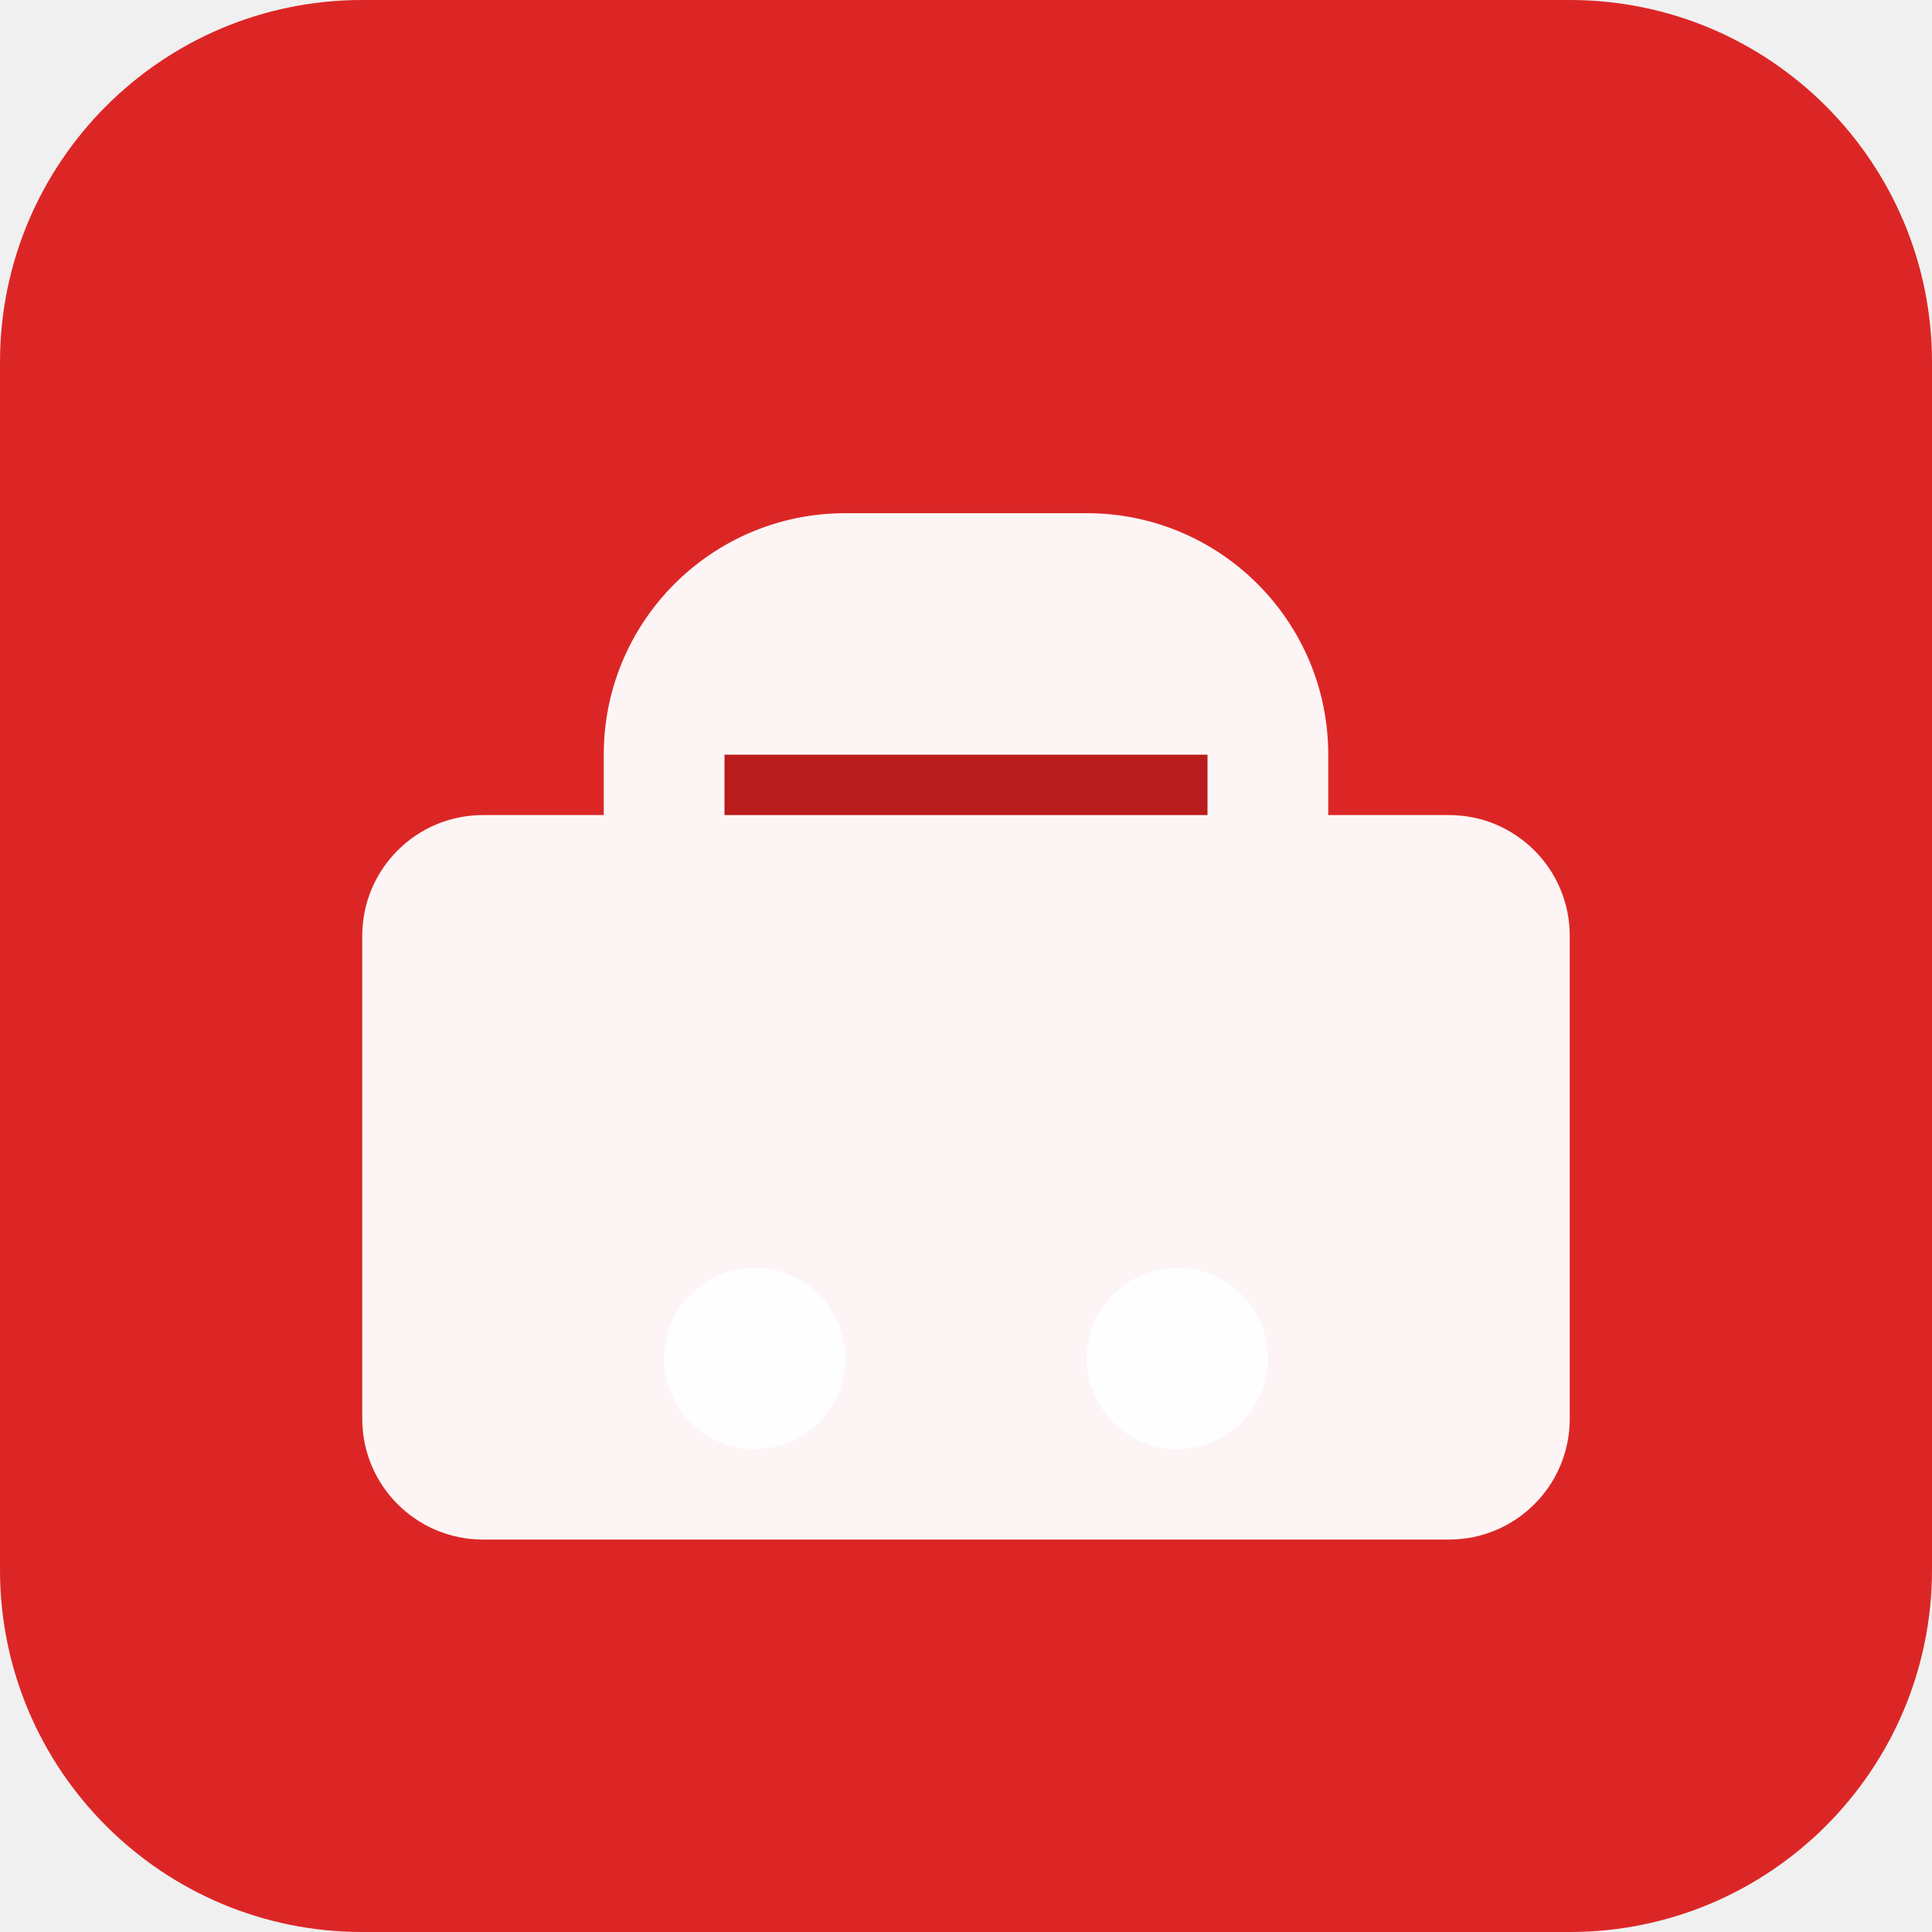
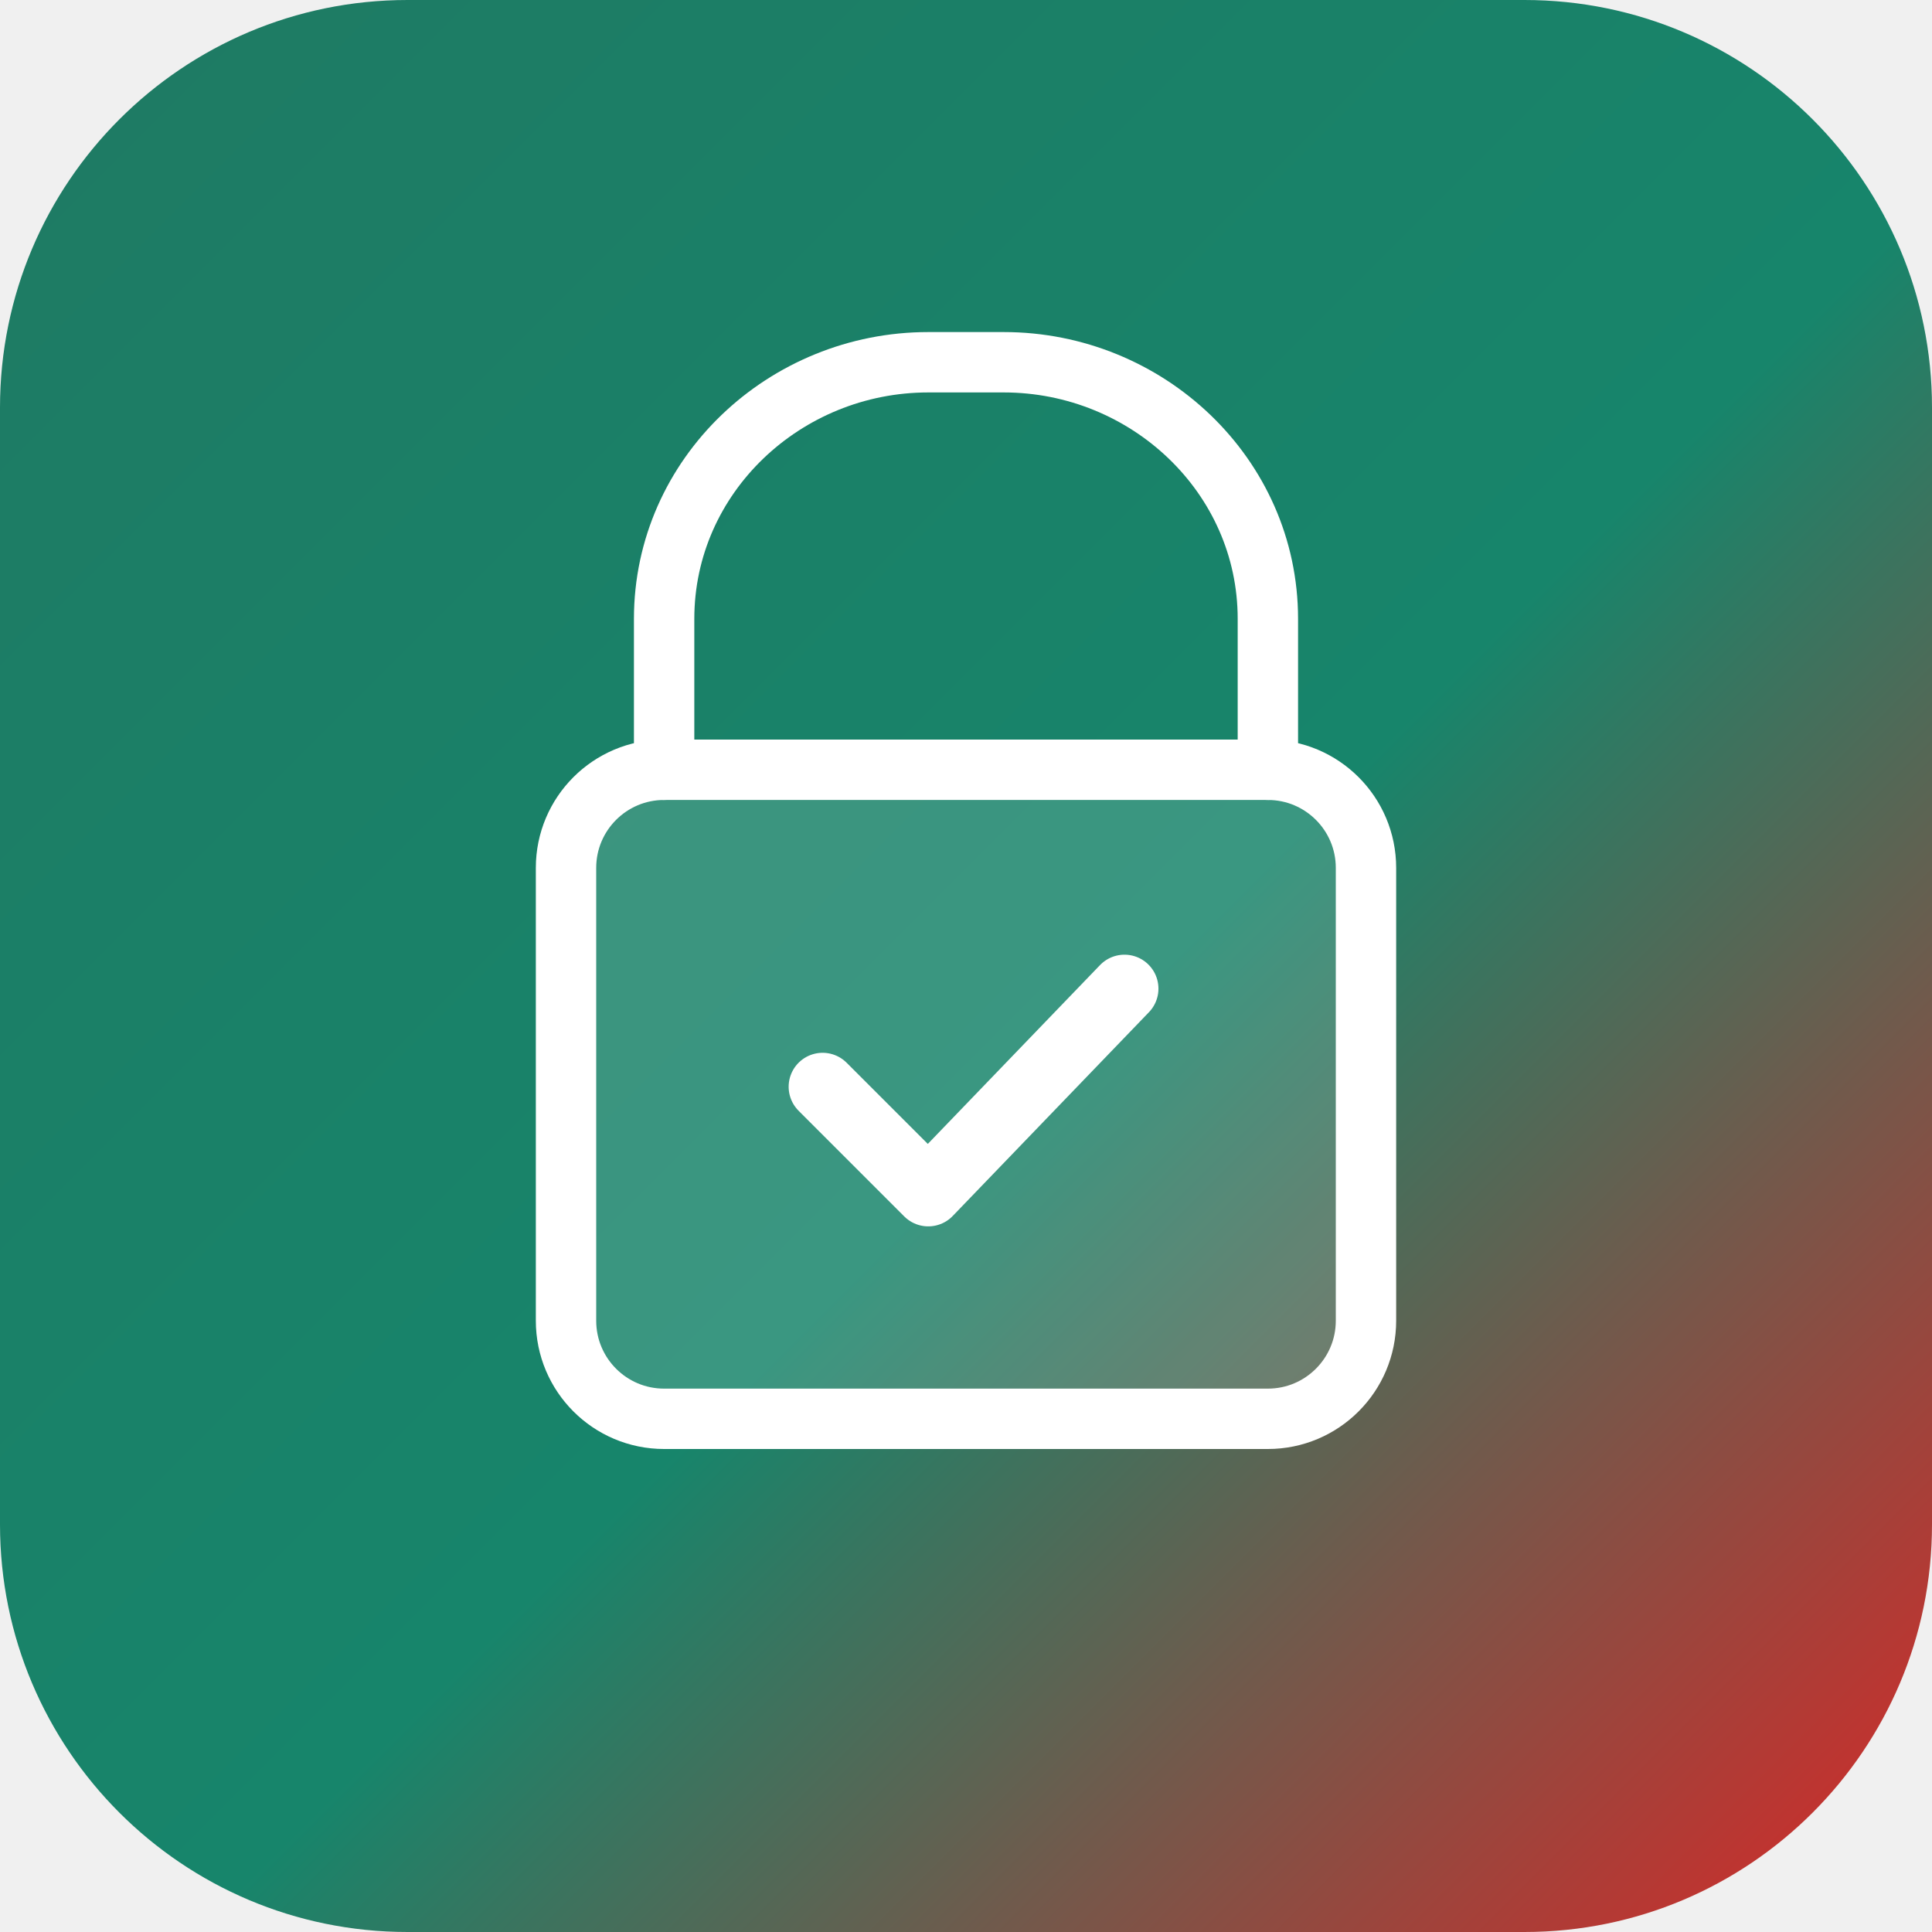
- <svg xmlns="http://www.w3.org/2000/svg" viewBox="0 0 512 512" fill="none">
-   <rect width="512" height="512" rx="96" fill="#DC2626" />
-   <path d="M160 200c0-35.346 28.654-64 64-64h64c35.346 0 64 28.654 64 64v16h32c17.673 0 32 14.327 32 32v128c0 17.673-14.327 32-32 32H128c-17.673 0-32-14.327-32-32V248c0-17.673 14.327-32 32-32h32v-16z" fill="white" fill-opacity="0.95" />
-   <path d="M192 200h128v16H192v-16z" fill="#B91C1C" />
-   <circle cx="200" cy="360" r="24" fill="white" fill-opacity="0.9" />
-   <circle cx="312" cy="360" r="24" fill="white" fill-opacity="0.9" />
+ <svg xmlns="http://www.w3.org/2000/svg" viewBox="0 0 512 512">
+   <defs>
+     <linearGradient id="bagGrad" x1="0%" y1="0%" x2="100%" y2="100%">
+       <stop offset="0%" style="stop-color:#1F7A63" />
+       <stop offset="55%" style="stop-color:#17856B" />
+       <stop offset="100%" style="stop-color:#DC2626" />
+     </linearGradient>
+   </defs>
+   <rect width="512" height="512" rx="108" fill="url(#bagGrad)" />
+   <g transform="translate(256,256)" fill="none" stroke="white" stroke-width="16" stroke-linecap="round" stroke-linejoin="round">
+     <path d="M-80,-52 L-80,-92 C-80,-130 -48,-160 -10,-160 L10,-160 C48,-160 80,-130 80,-92 L80,-52" />
+     <rect x="-106" y="-52" width="212" height="172" rx="26" fill="white" fill-opacity="0.15" stroke="white" />
+     <polyline points="-38,32 -10,60 42,6" stroke="white" stroke-width="18" />
+   </g>
</svg>
